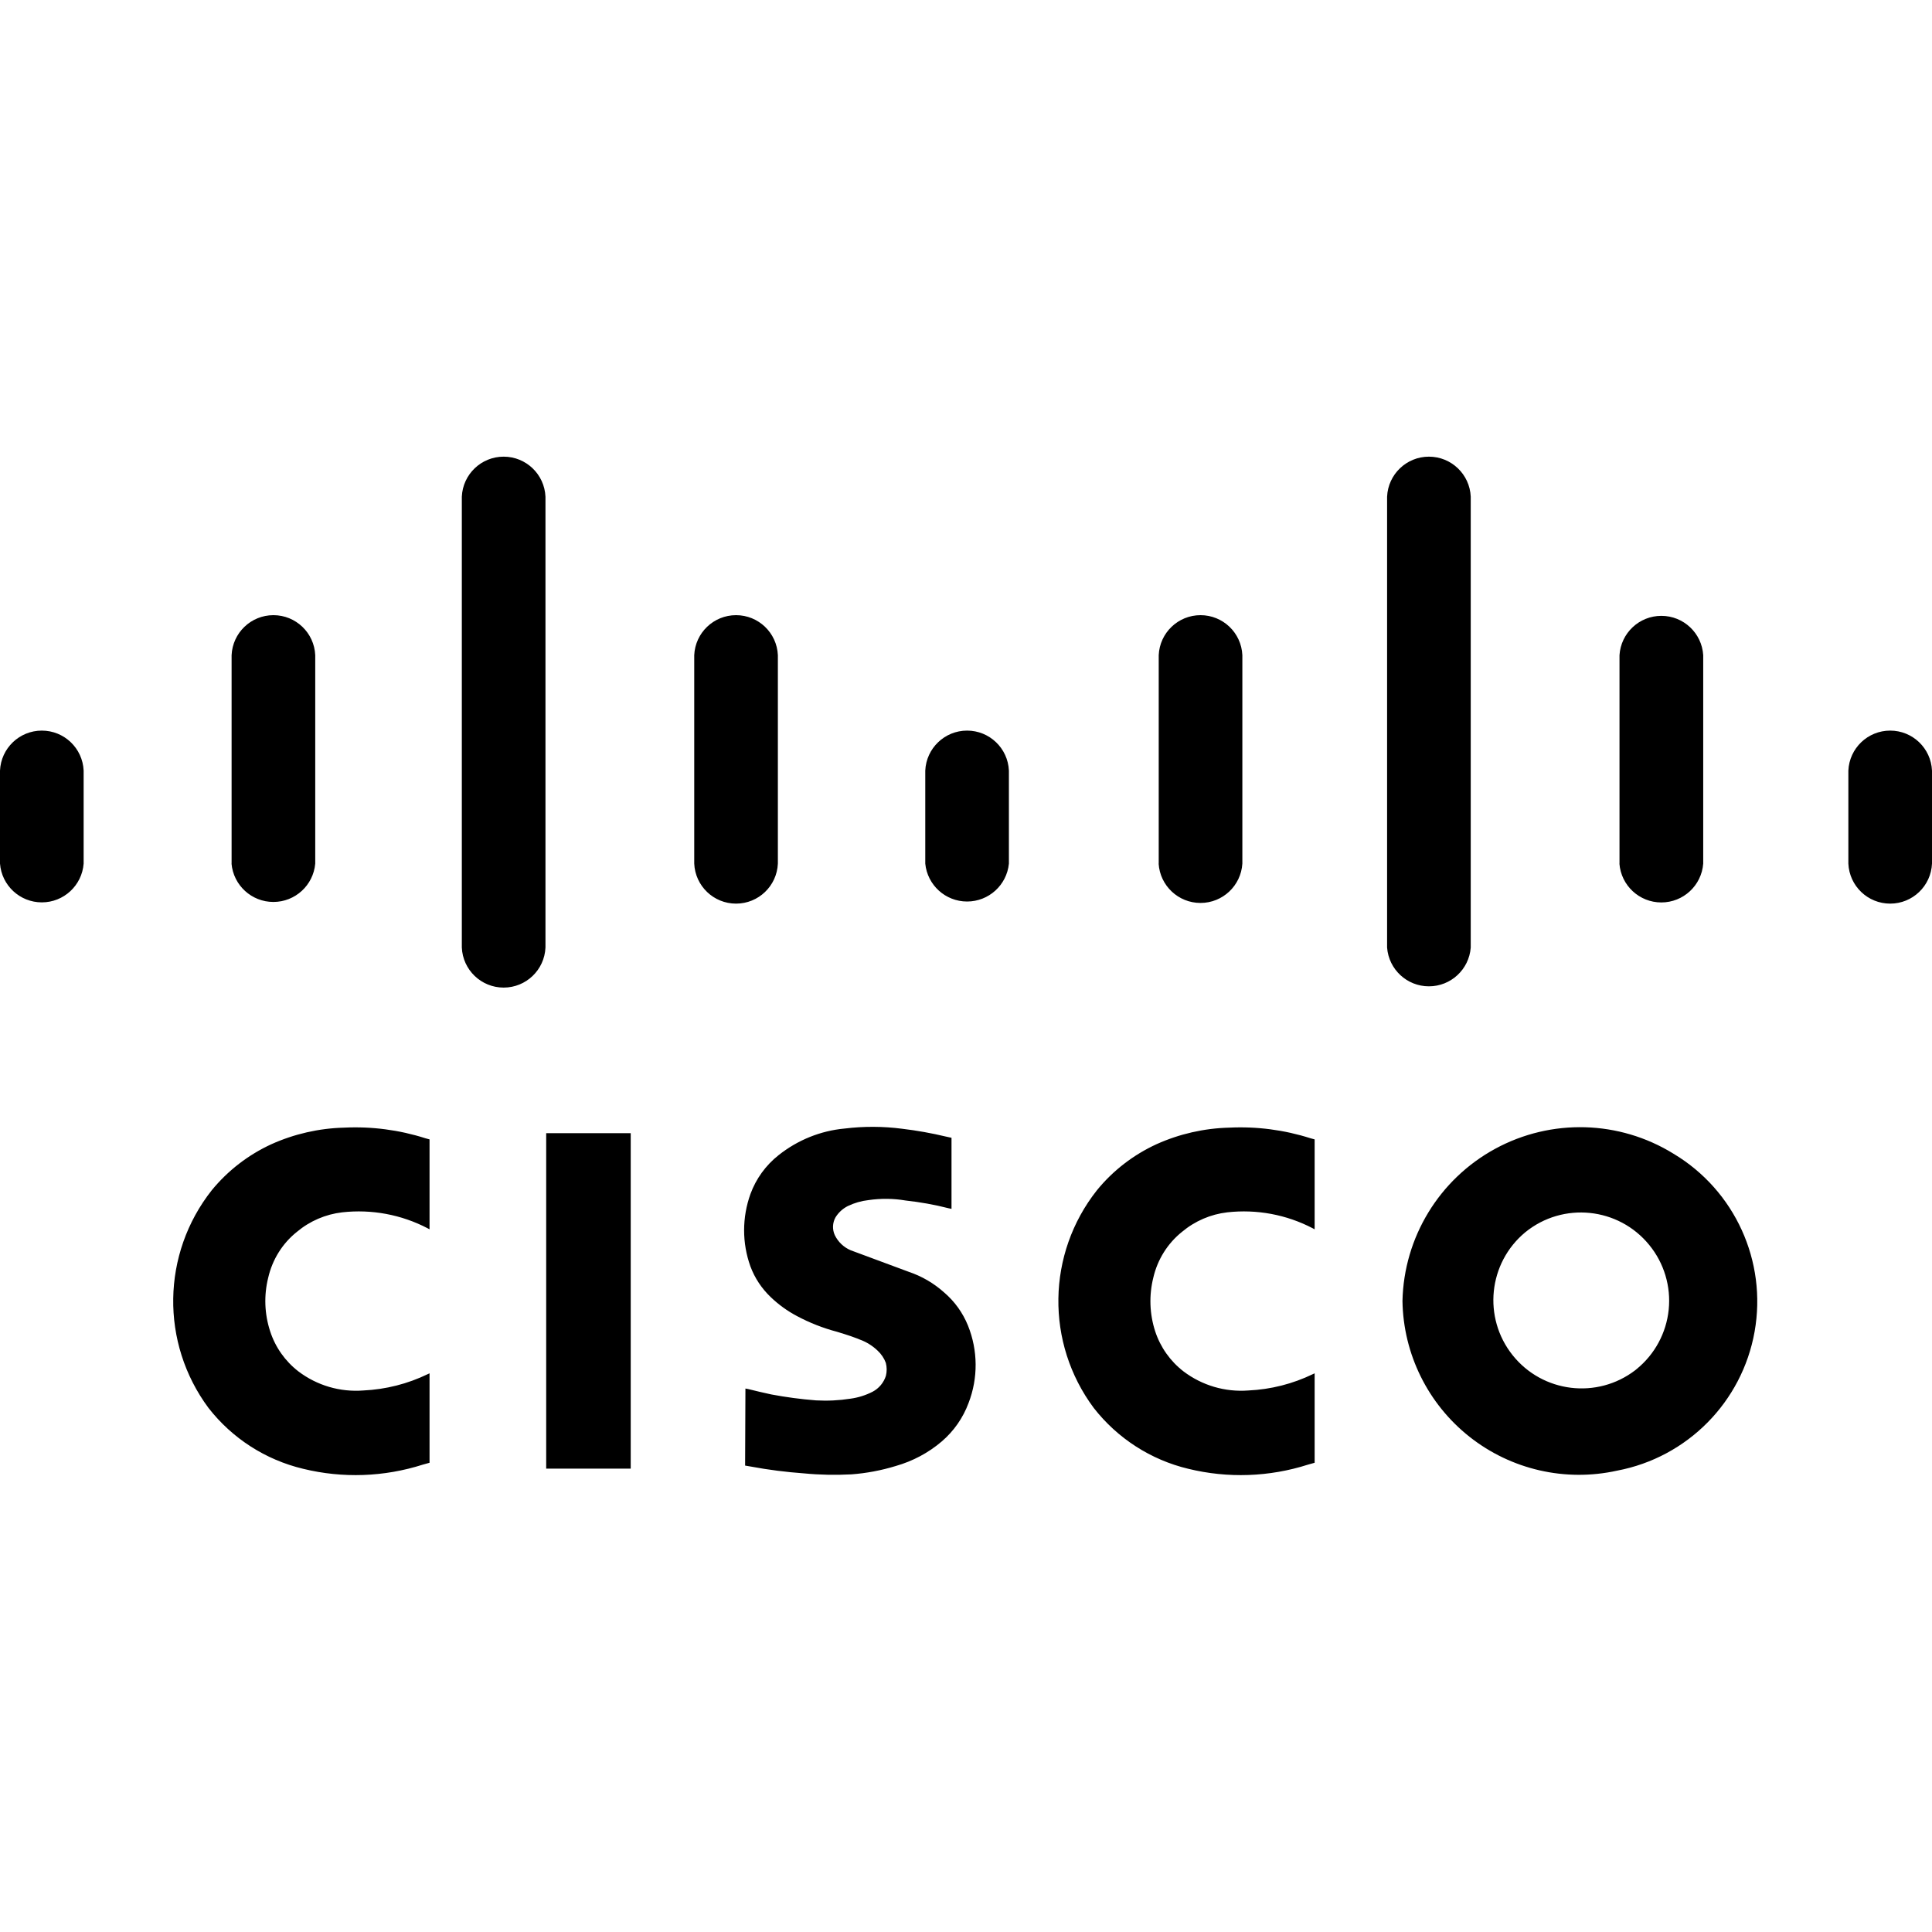
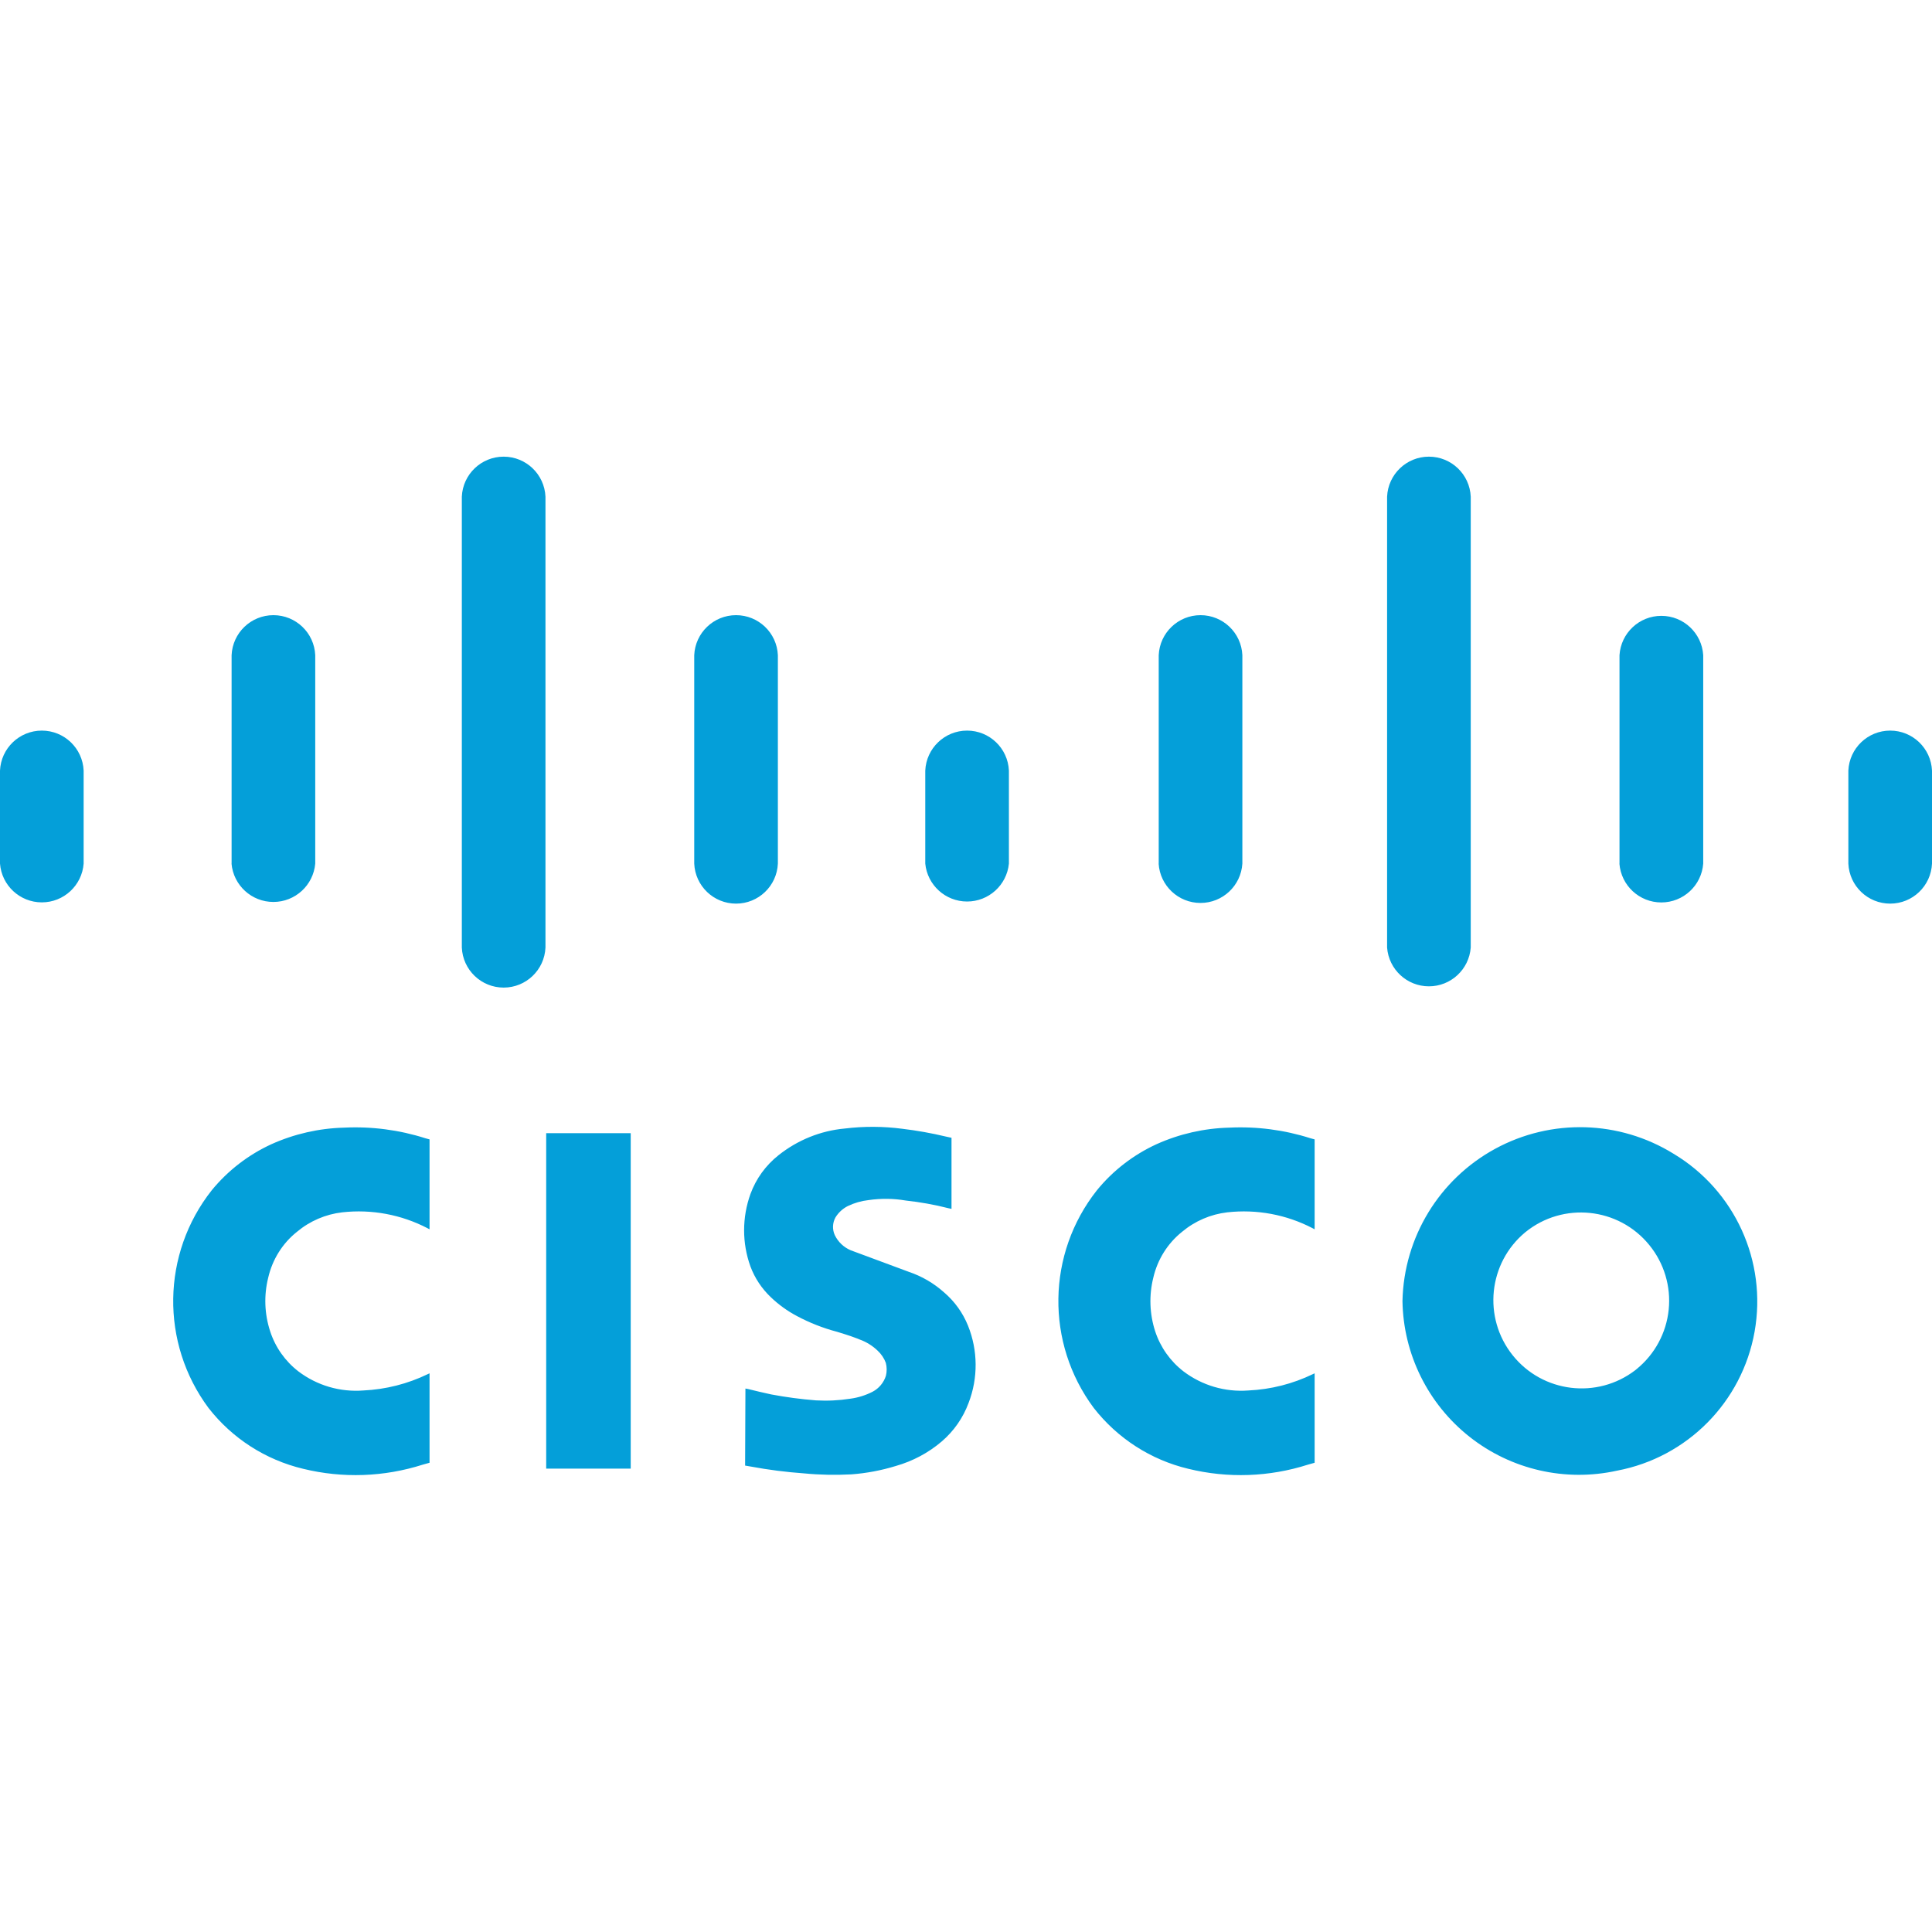
- <svg xmlns="http://www.w3.org/2000/svg" role="img" viewBox="0 0 24 24">
+ <svg xmlns="http://www.w3.org/2000/svg" fill="#049FD9" role="img" viewBox="0 0 24 24">
  <path d="M16.331 18.171V17.06l-.022.01c-.25.121-.522.19-.801.203a1.186 1.186 0 01-.806-.237 1.038 1.038 0 01-.352-.498 1.21 1.21 0 01-.023-.667c.052-.225.178-.426.357-.569.16-.134.355-.218.562-.242a1.85 1.85 0 011.061.198l.024.013v-1.117l-.051-.014a2.862 2.862 0 00-1.011-.132 2.34 2.34 0 00-.903.206c-.287.132-.54.327-.739.571a2.221 2.221 0 00-.04 2.705c.295.378.709.645 1.175.756.491.12 1.006.102 1.487-.052l.082-.023M5.336 18.171V17.06l-.022.01c-.25.121-.522.19-.801.203a1.183 1.183 0 01-.806-.237 1.03 1.03 0 01-.351-.498 1.202 1.202 0 01-.024-.667c.052-.225.177-.426.357-.569.16-.134.355-.218.562-.242a1.85 1.85 0 011.061.198l.024.013v-1.117l-.051-.014a2.862 2.862 0 00-1.011-.132 2.344 2.344 0 00-.903.206 2.08 2.08 0 00-.74.571 2.224 2.224 0 00-.041 2.705 2.11 2.11 0 001.176.756c.491.12 1.005.102 1.487-.052l.083-.023M9.26 17.249l-.004.957.07.012c.22.041.441.069.664.085.195.019.391.022.587.012.187-.014.372-.049.551-.104.21-.06.405-.163.571-.305a1.16 1.16 0 00.333-.478 1.31 1.31 0 00-.007-.96 1.068 1.068 0 00-.298-.414 1.261 1.261 0 00-.438-.255l-.722-.268a.388.388 0 01-.197-.188.245.245 0 01.008-.219.382.382 0 01.154-.142.798.798 0 01.257-.074c.153-.022.308-.021.46.005.18.02.358.051.533.096l.038.008v-.883l-.069-.015a4.749 4.749 0 00-.543-.097 2.844 2.844 0 00-.714-.003c-.3.027-.585.143-.821.33-.16.126-.281.293-.351.484-.104.29-.105.608 0 .899.054.145.14.274.252.381.097.093.207.173.327.236.157.084.324.149.497.195.057.017.114.035.17.054l.085.031.024.01c.084.03.162.078.226.14.045.042.08.094.101.151a.325.325 0 01.001.161.339.339 0 01-.166.198.856.856 0 01-.275.086 2.032 2.032 0 01-.427.021 5.208 5.208 0 01-.557-.074 9.195 9.195 0 01-.287-.067l-.033-.006zm-2.475.995h1.05v-4.167h-1.05v4.167zm12.162-2.936a1.095 1.095 0 011.541.158 1.094 1.094 0 01-.157 1.541l-.017.014a1.096 1.096 0 01-1.367-1.713m-1.525.854a2.193 2.193 0 002.666 2.107 2.139 2.139 0 00.701-3.937 2.207 2.207 0 00-3.367 1.83M22.961 10.728a.52.52 0 001.039 0V9.573a.52.52 0 00-1.039 0v1.155M20.117 10.728a.522.522 0 001.041 0V8.139a.521.521 0 00-1.04 0v2.589M17.231 11.771a.521.521 0 001.039 0V6.17a.52.52 0 00-1.039 0v5.601M14.393 10.728a.521.521 0 001.04 0V8.139a.52.52 0 00-1.039 0v2.589M11.494 10.728a.522.522 0 001.039 0V9.573a.52.52 0 00-1.039 0v1.155M8.624 10.728a.52.52 0 001.039 0V8.139a.52.52 0 00-1.039 0v2.589M5.737 11.771a.52.52 0 001.039 0V6.17a.52.52 0 00-1.039 0v5.601M2.876 10.728a.522.522 0 001.04 0V8.139a.52.52 0 00-1.039 0v2.589M0 10.728a.521.521 0 001.039 0V9.573a.52.52 0 00-1.039 0v1.155" />
</svg>
